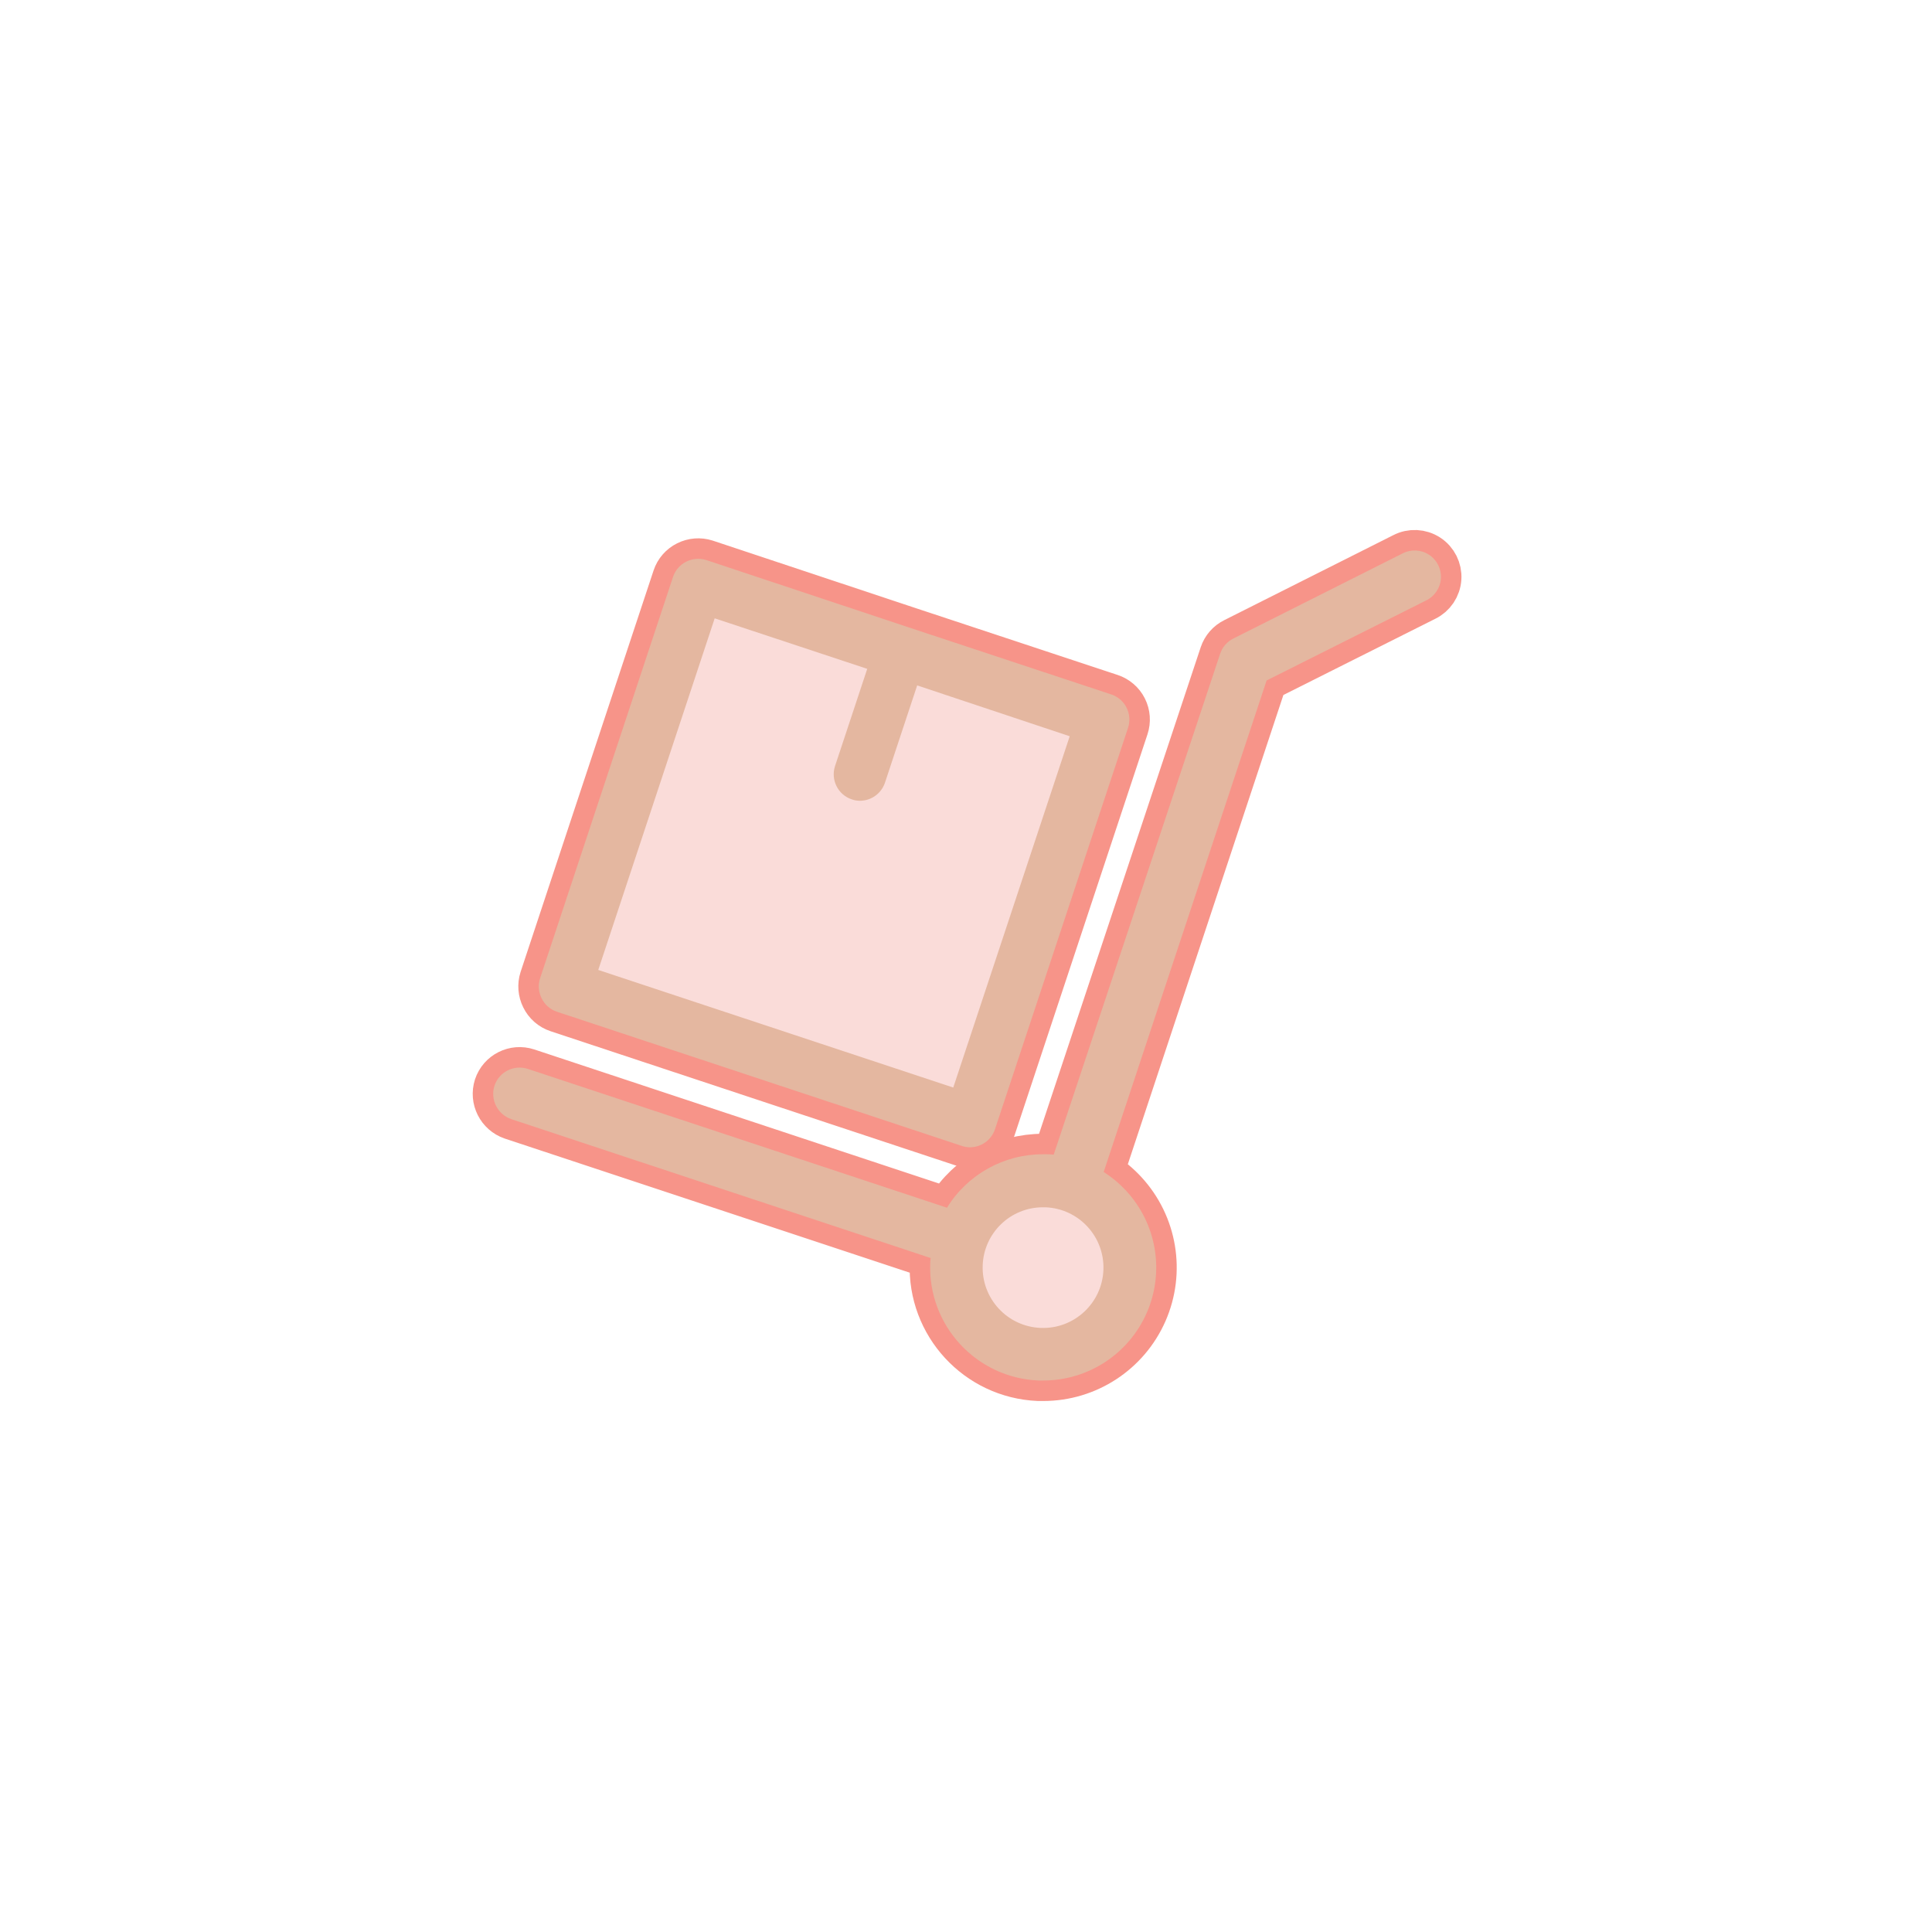
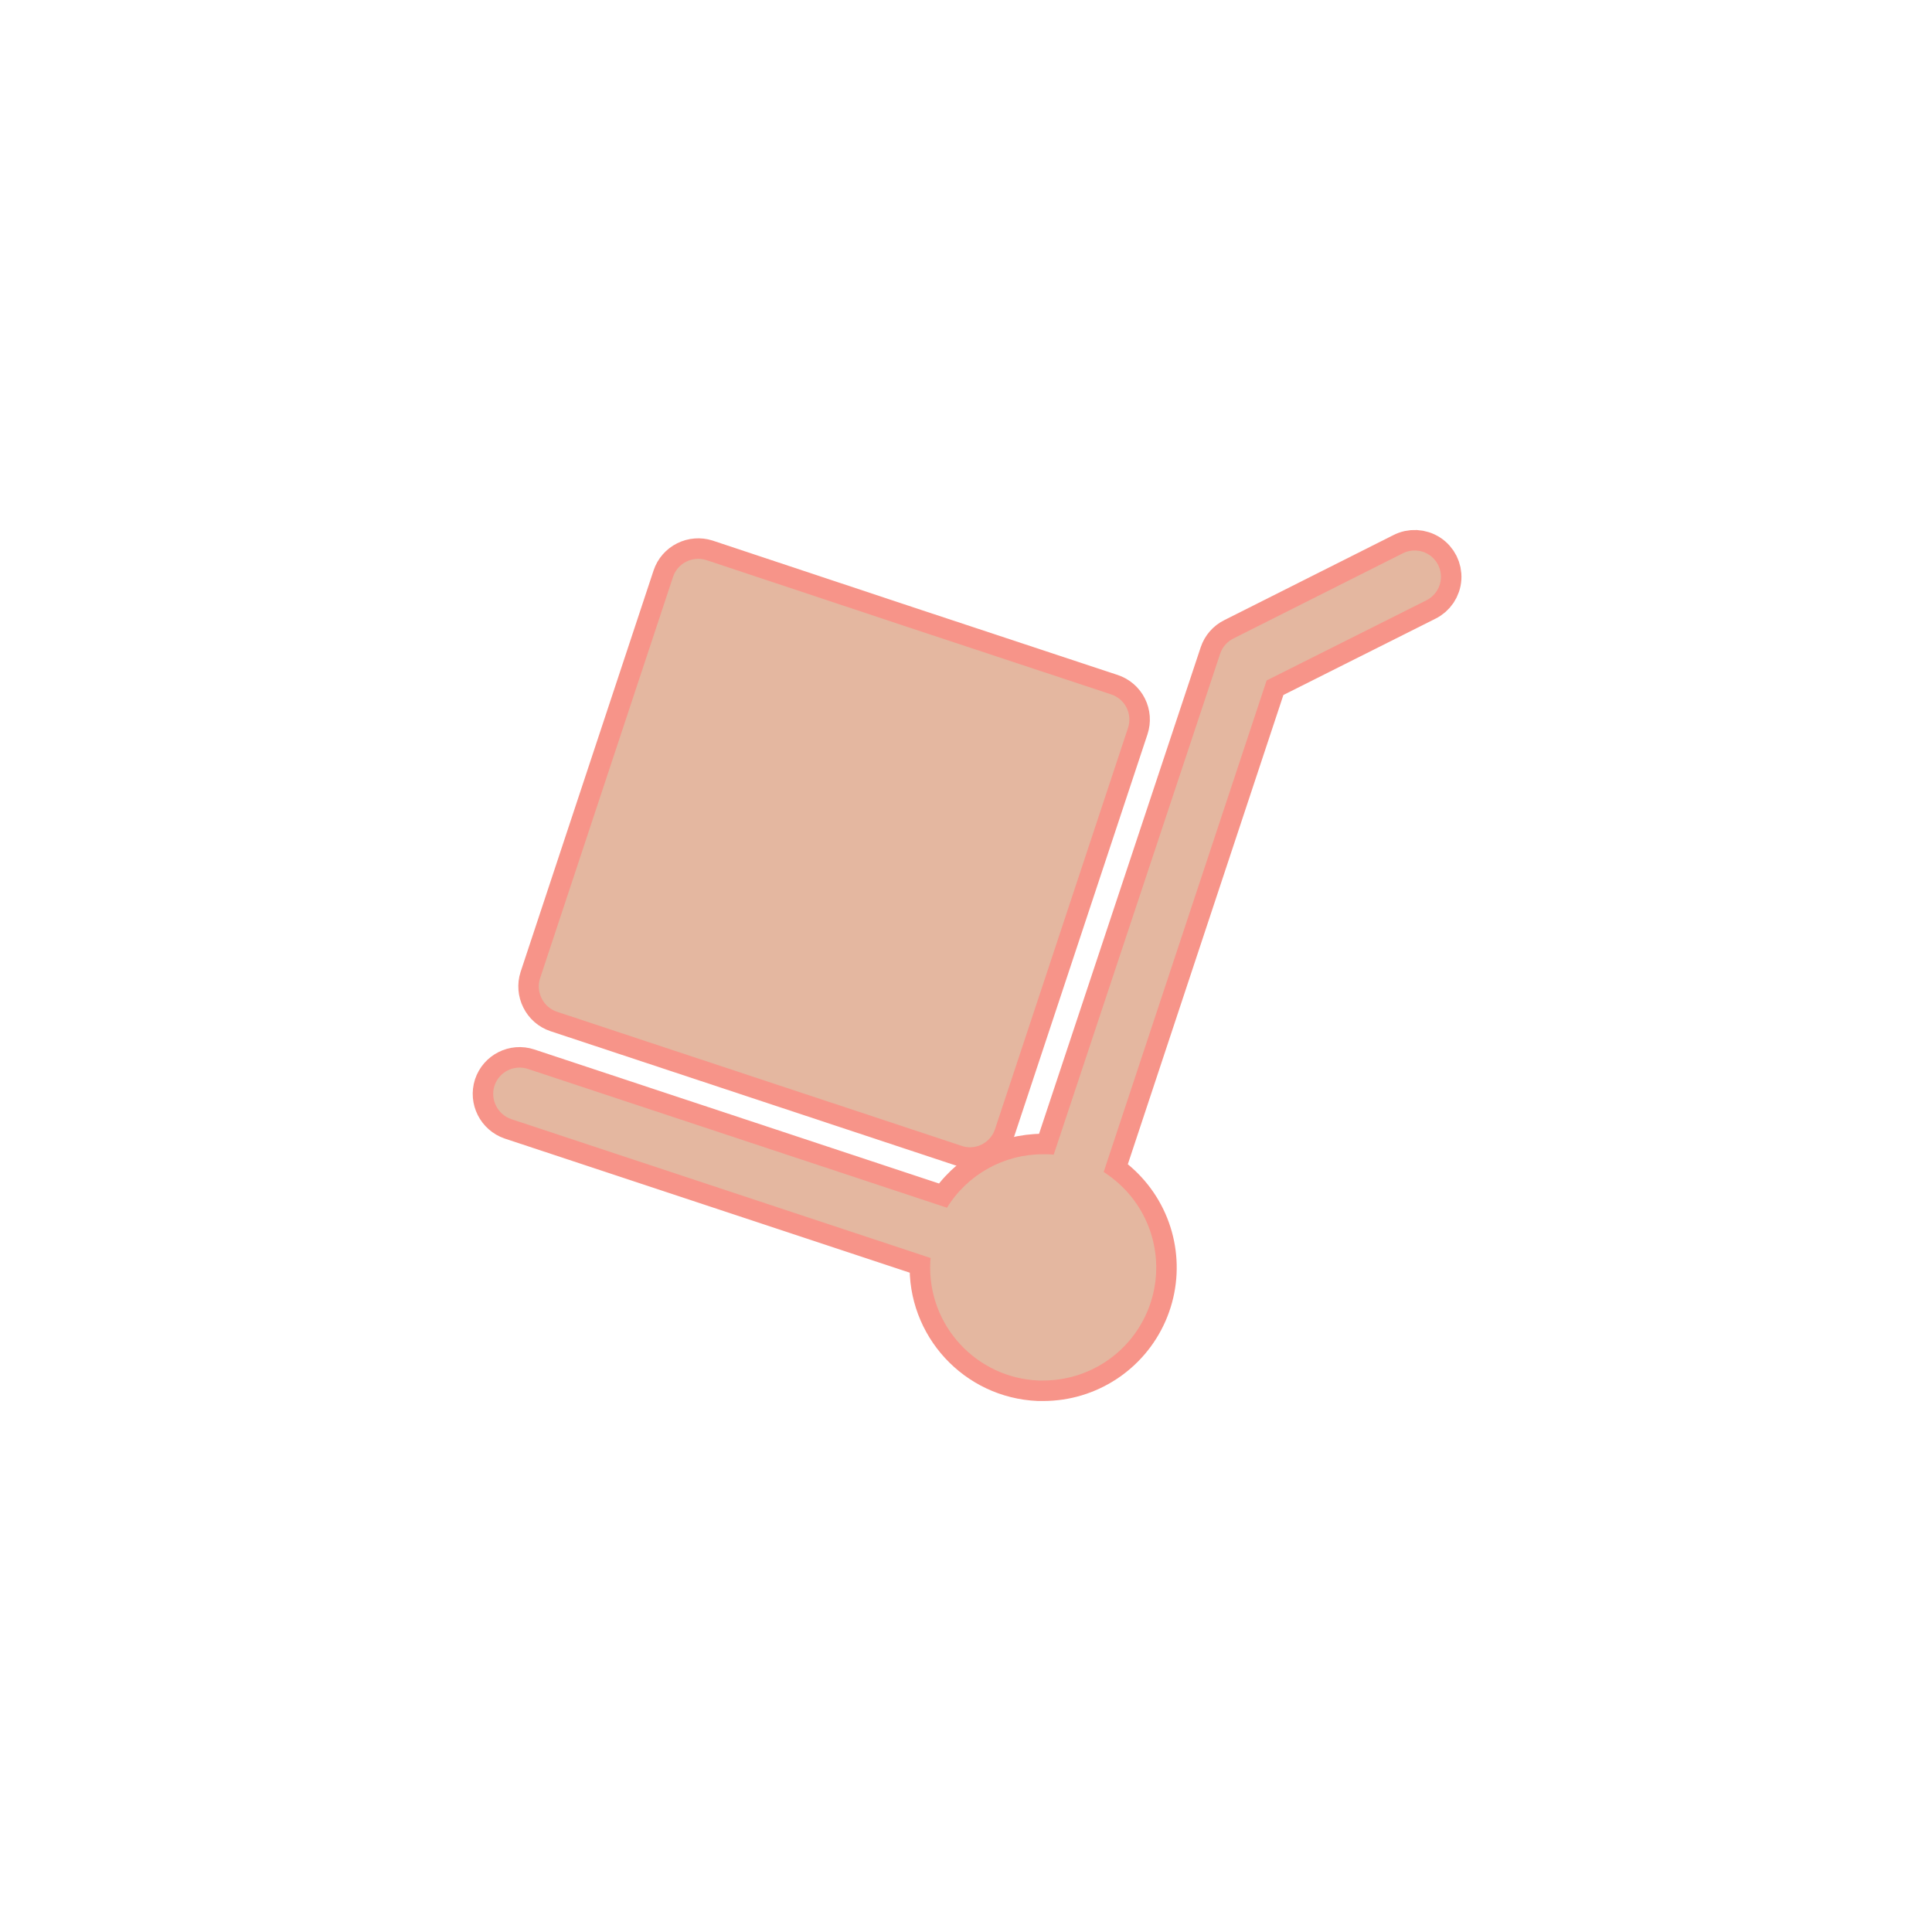
<svg xmlns="http://www.w3.org/2000/svg" width="800px" height="800px" viewBox="-81.92 -81.92 675.84 675.84" fill="#E4B7A0" stroke="#E4B7A0" stroke-width="0.005">
  <g id="SVGRepo_bgCarrier" stroke-width="0" />
  <g id="SVGRepo_tracerCarrier" stroke-linecap="round" stroke-linejoin="round" stroke="#F79489" stroke-width="14.336">
    <defs>
      <style>.cls-1{fill:#FADCD9;}.cls-2{fill:#FADCD9;}</style>
    </defs>
    <g data-name="Layer 6" id="Layer_6">
-       <polygon class="cls-1" points="161 124 117 260 256 308 302 172 161 124" />
-       <circle class="cls-2" cx="283" cy="361" r="25" />
+       <polygon className="cls-1" points="161 124 117 260 256 308 302 172 161 124" />
+       <circle className="cls-2" cx="283" cy="361" r="25" />
      <path d="M96.93,309.57l146.7,48.58a14.36,14.36,0,0,0-.14,1.71A39.57,39.57,0,0,0,281.36,401H283a39.52,39.52,0,0,0,29.07-66.32,40.38,40.38,0,0,0-7.91-6.62l57-171.94,55.81-28a9.2,9.2,0,1,0-8.26-16.44l-59.16,29.75a9.16,9.16,0,0,0-4.64,5.32L286.68,322c-.68-.07-1.43-.14-2.12-.14h-1.64a39.35,39.35,0,0,0-33.57,18.7L102.73,292a9.25,9.25,0,0,0-11.67,5.87A9.35,9.35,0,0,0,96.93,309.57Zm164.91,51.1a21.07,21.07,0,0,1,21.08-20.26h.89a21.1,21.1,0,0,1,20.26,21.9,21.13,21.13,0,0,1-42.23-1.64Z" />
      <path d="M312.68,172.7A9.25,9.25,0,0,0,306.81,161L236,137.56h0L165.16,114a9.31,9.31,0,0,0-7,.55,9.16,9.16,0,0,0-4.64,5.32L107,260.31a9.31,9.31,0,0,0,.55,7A9.16,9.16,0,0,0,112.9,272l141.65,46.94a8.42,8.42,0,0,0,2.87.48,9.26,9.26,0,0,0,8.73-6.35Zm-20.4,2.93L251.54,298.52,127.36,257.38l40.73-123,53.36,17.67-11.26,34a9.25,9.25,0,0,0,5.87,11.67,8.42,8.42,0,0,0,2.87.48,9.26,9.26,0,0,0,8.73-6.35l11.26-34Z" />
    </g>
  </g>
  <g id="SVGRepo_iconCarrier">
    <defs>
      <style>.cls-1{fill:#FADCD9;}.cls-2{fill:#FADCD9;}</style>
    </defs>
    <g data-name="Layer 6" id="Layer_6">
-       <polygon class="cls-1" points="161 124 117 260 256 308 302 172 161 124" />
-       <circle class="cls-2" cx="283" cy="361" r="25" />
+       <polygon className="cls-1" points="161 124 117 260 256 308 302 172 161 124" />
+       <circle className="cls-2" cx="283" cy="361" r="25" />
      <path d="M96.93,309.57l146.7,48.58a14.36,14.36,0,0,0-.14,1.71A39.57,39.57,0,0,0,281.36,401H283a39.52,39.52,0,0,0,29.07-66.32,40.38,40.38,0,0,0-7.91-6.62l57-171.94,55.81-28a9.2,9.2,0,1,0-8.26-16.44l-59.16,29.75a9.16,9.16,0,0,0-4.64,5.32L286.68,322c-.68-.07-1.43-.14-2.12-.14h-1.64a39.35,39.35,0,0,0-33.57,18.7L102.73,292a9.25,9.25,0,0,0-11.67,5.87A9.35,9.35,0,0,0,96.93,309.57Zm164.91,51.1a21.07,21.07,0,0,1,21.08-20.26h.89a21.1,21.1,0,0,1,20.26,21.9,21.13,21.13,0,0,1-42.23-1.64Z" />
      <path d="M312.68,172.7A9.25,9.25,0,0,0,306.81,161L236,137.56h0L165.16,114a9.31,9.31,0,0,0-7,.55,9.16,9.16,0,0,0-4.64,5.32L107,260.31a9.31,9.31,0,0,0,.55,7A9.16,9.16,0,0,0,112.9,272l141.65,46.94a8.42,8.42,0,0,0,2.87.48,9.26,9.26,0,0,0,8.73-6.35Zm-20.4,2.93L251.54,298.52,127.36,257.38l40.73-123,53.36,17.67-11.26,34a9.25,9.25,0,0,0,5.87,11.67,8.42,8.42,0,0,0,2.87.48,9.26,9.26,0,0,0,8.73-6.35l11.26-34Z" />
    </g>
  </g>
</svg>
